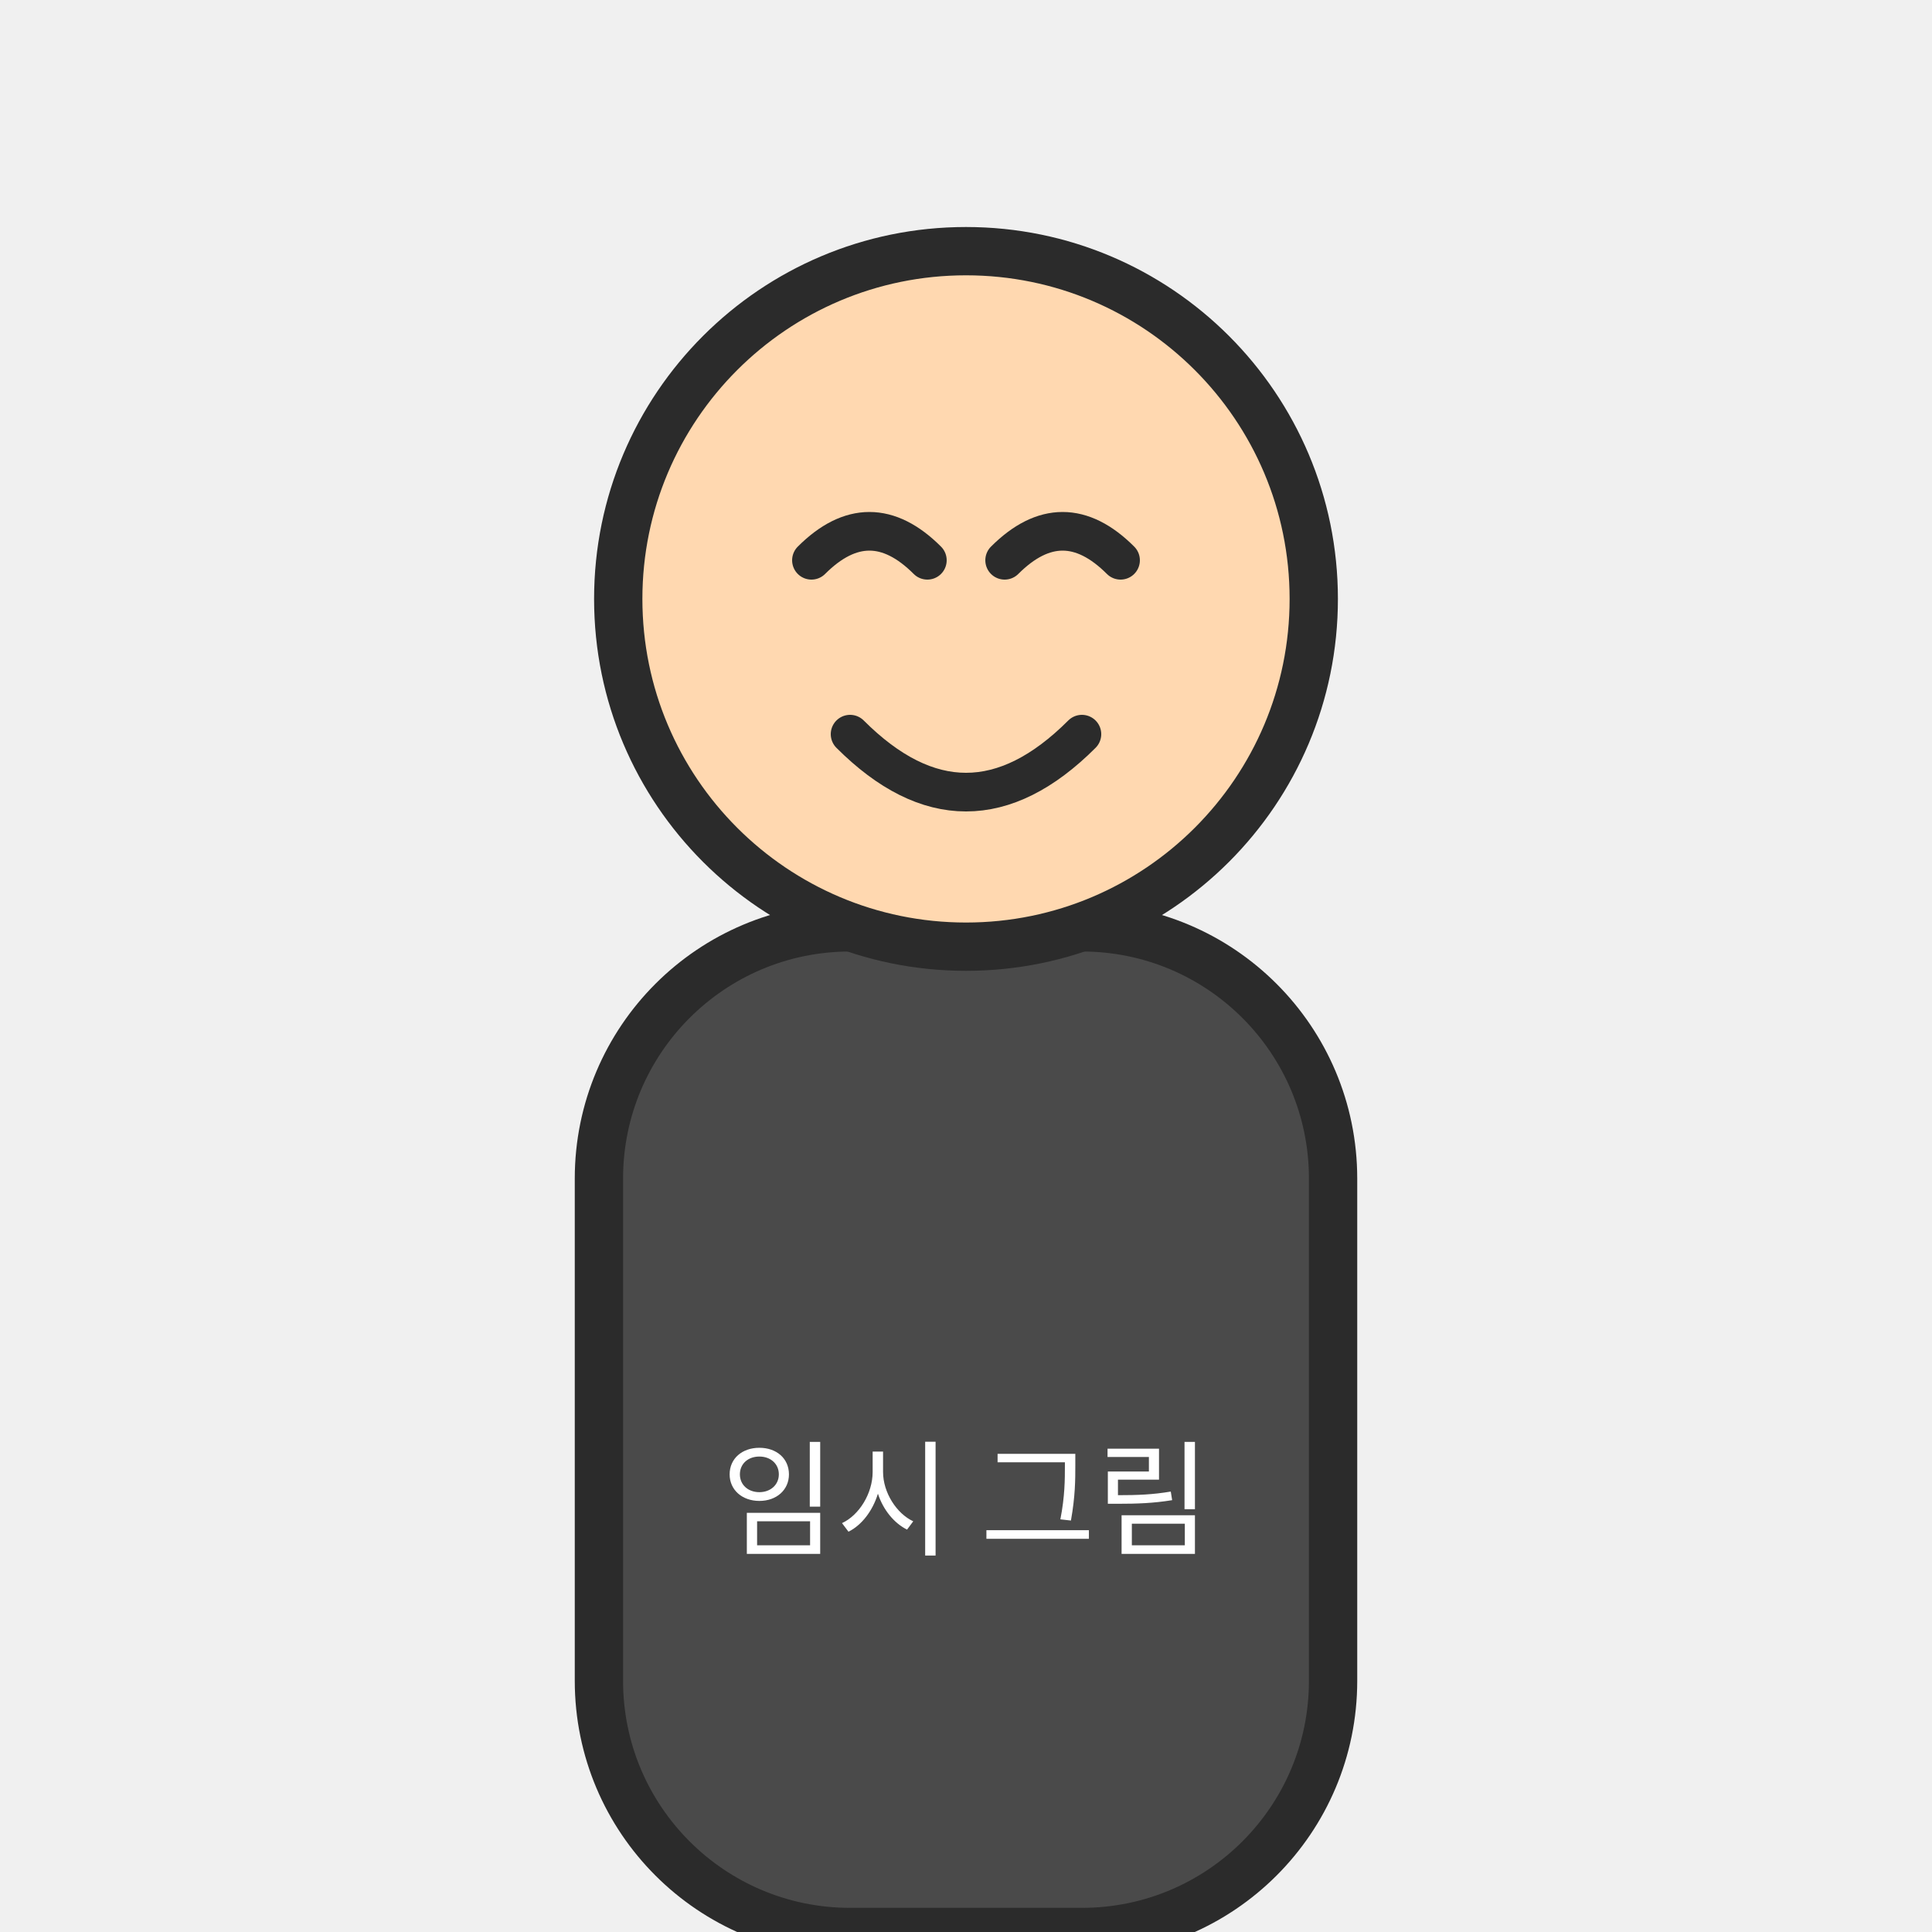
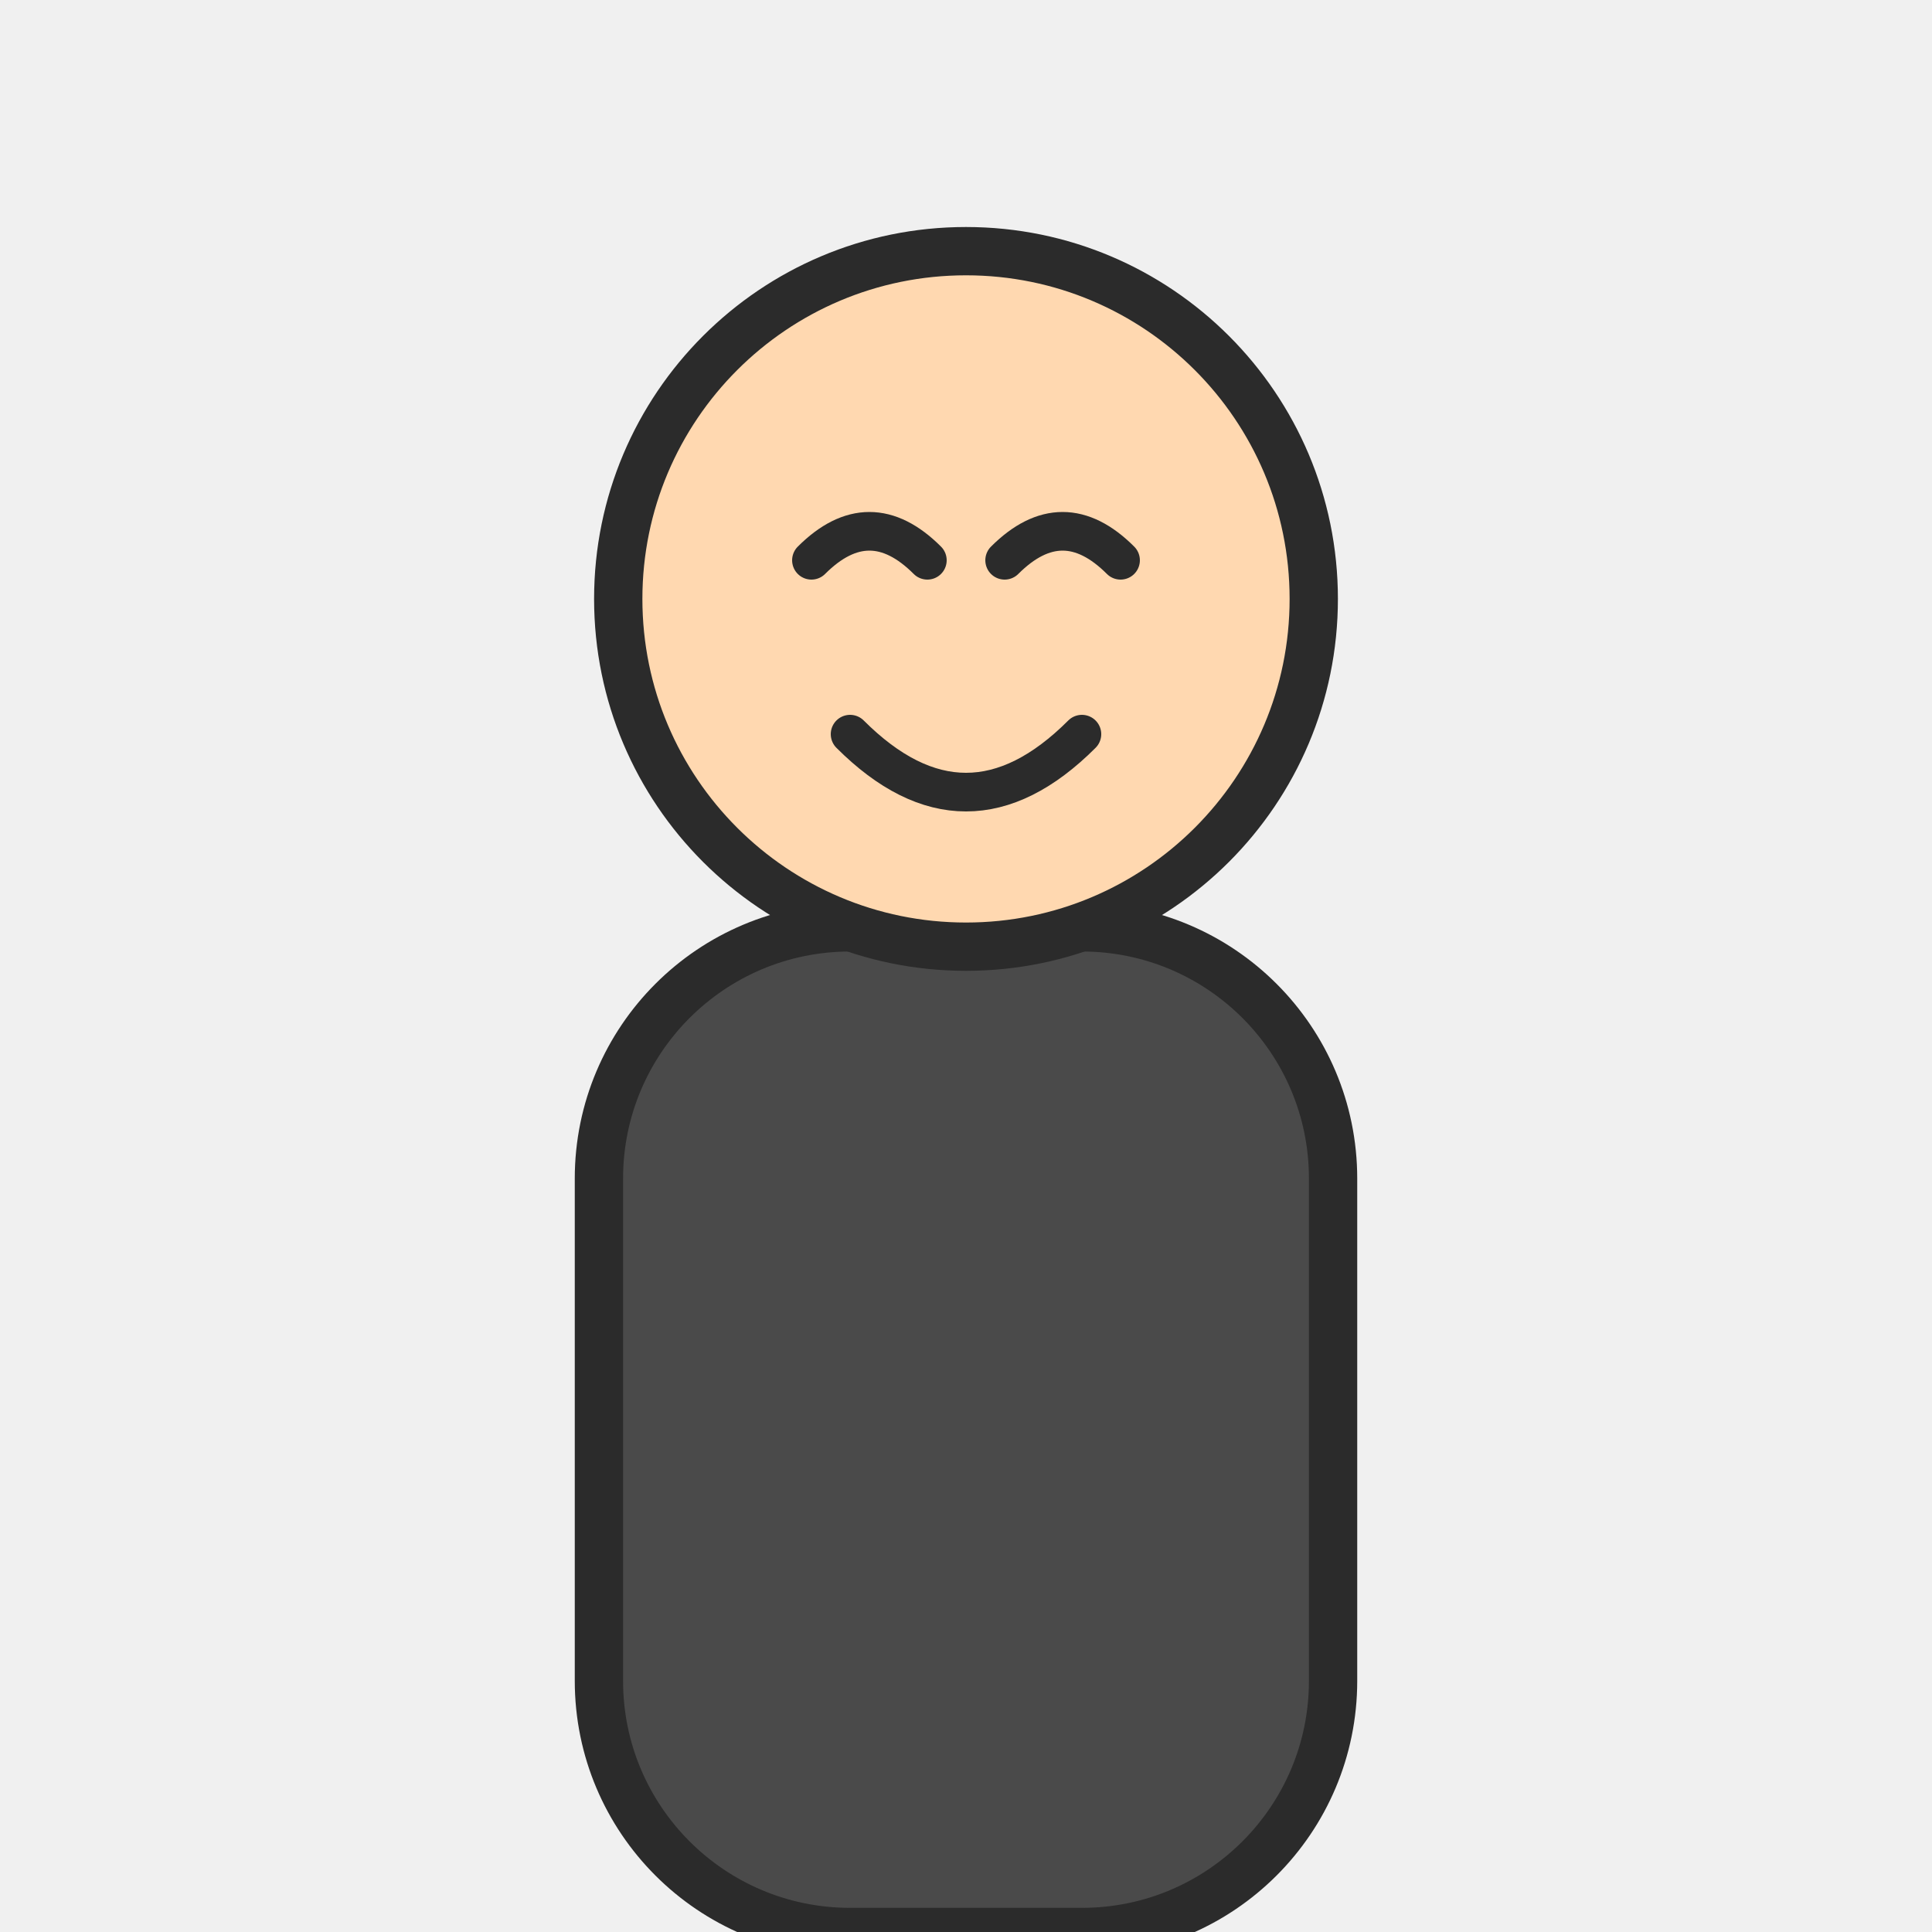
<svg xmlns="http://www.w3.org/2000/svg" viewBox="0 0 200 200">
  <rect x="62" y="96" width="76" height="104" rx="26" fill="#4a4a4a" stroke="#2b2b2b" stroke-width="5" />
  <circle cx="100" cy="62" r="36" fill="#ffd8b0" stroke="#2b2b2b" stroke-width="5" />
  <path d="M84 58 q6 -6 12 0 M104 58 q6 -6 12 0" stroke="#2b2b2b" stroke-width="4" fill="none" stroke-linecap="round" />
  <path d="M88 76 q12 12 24 0" stroke="#2b2b2b" stroke-width="4" fill="none" stroke-linecap="round" />
-   <text x="100" y="160" text-anchor="middle" font-family="sans-serif" font-size="13" fill="#fff">임시 그림</text>
</svg>
